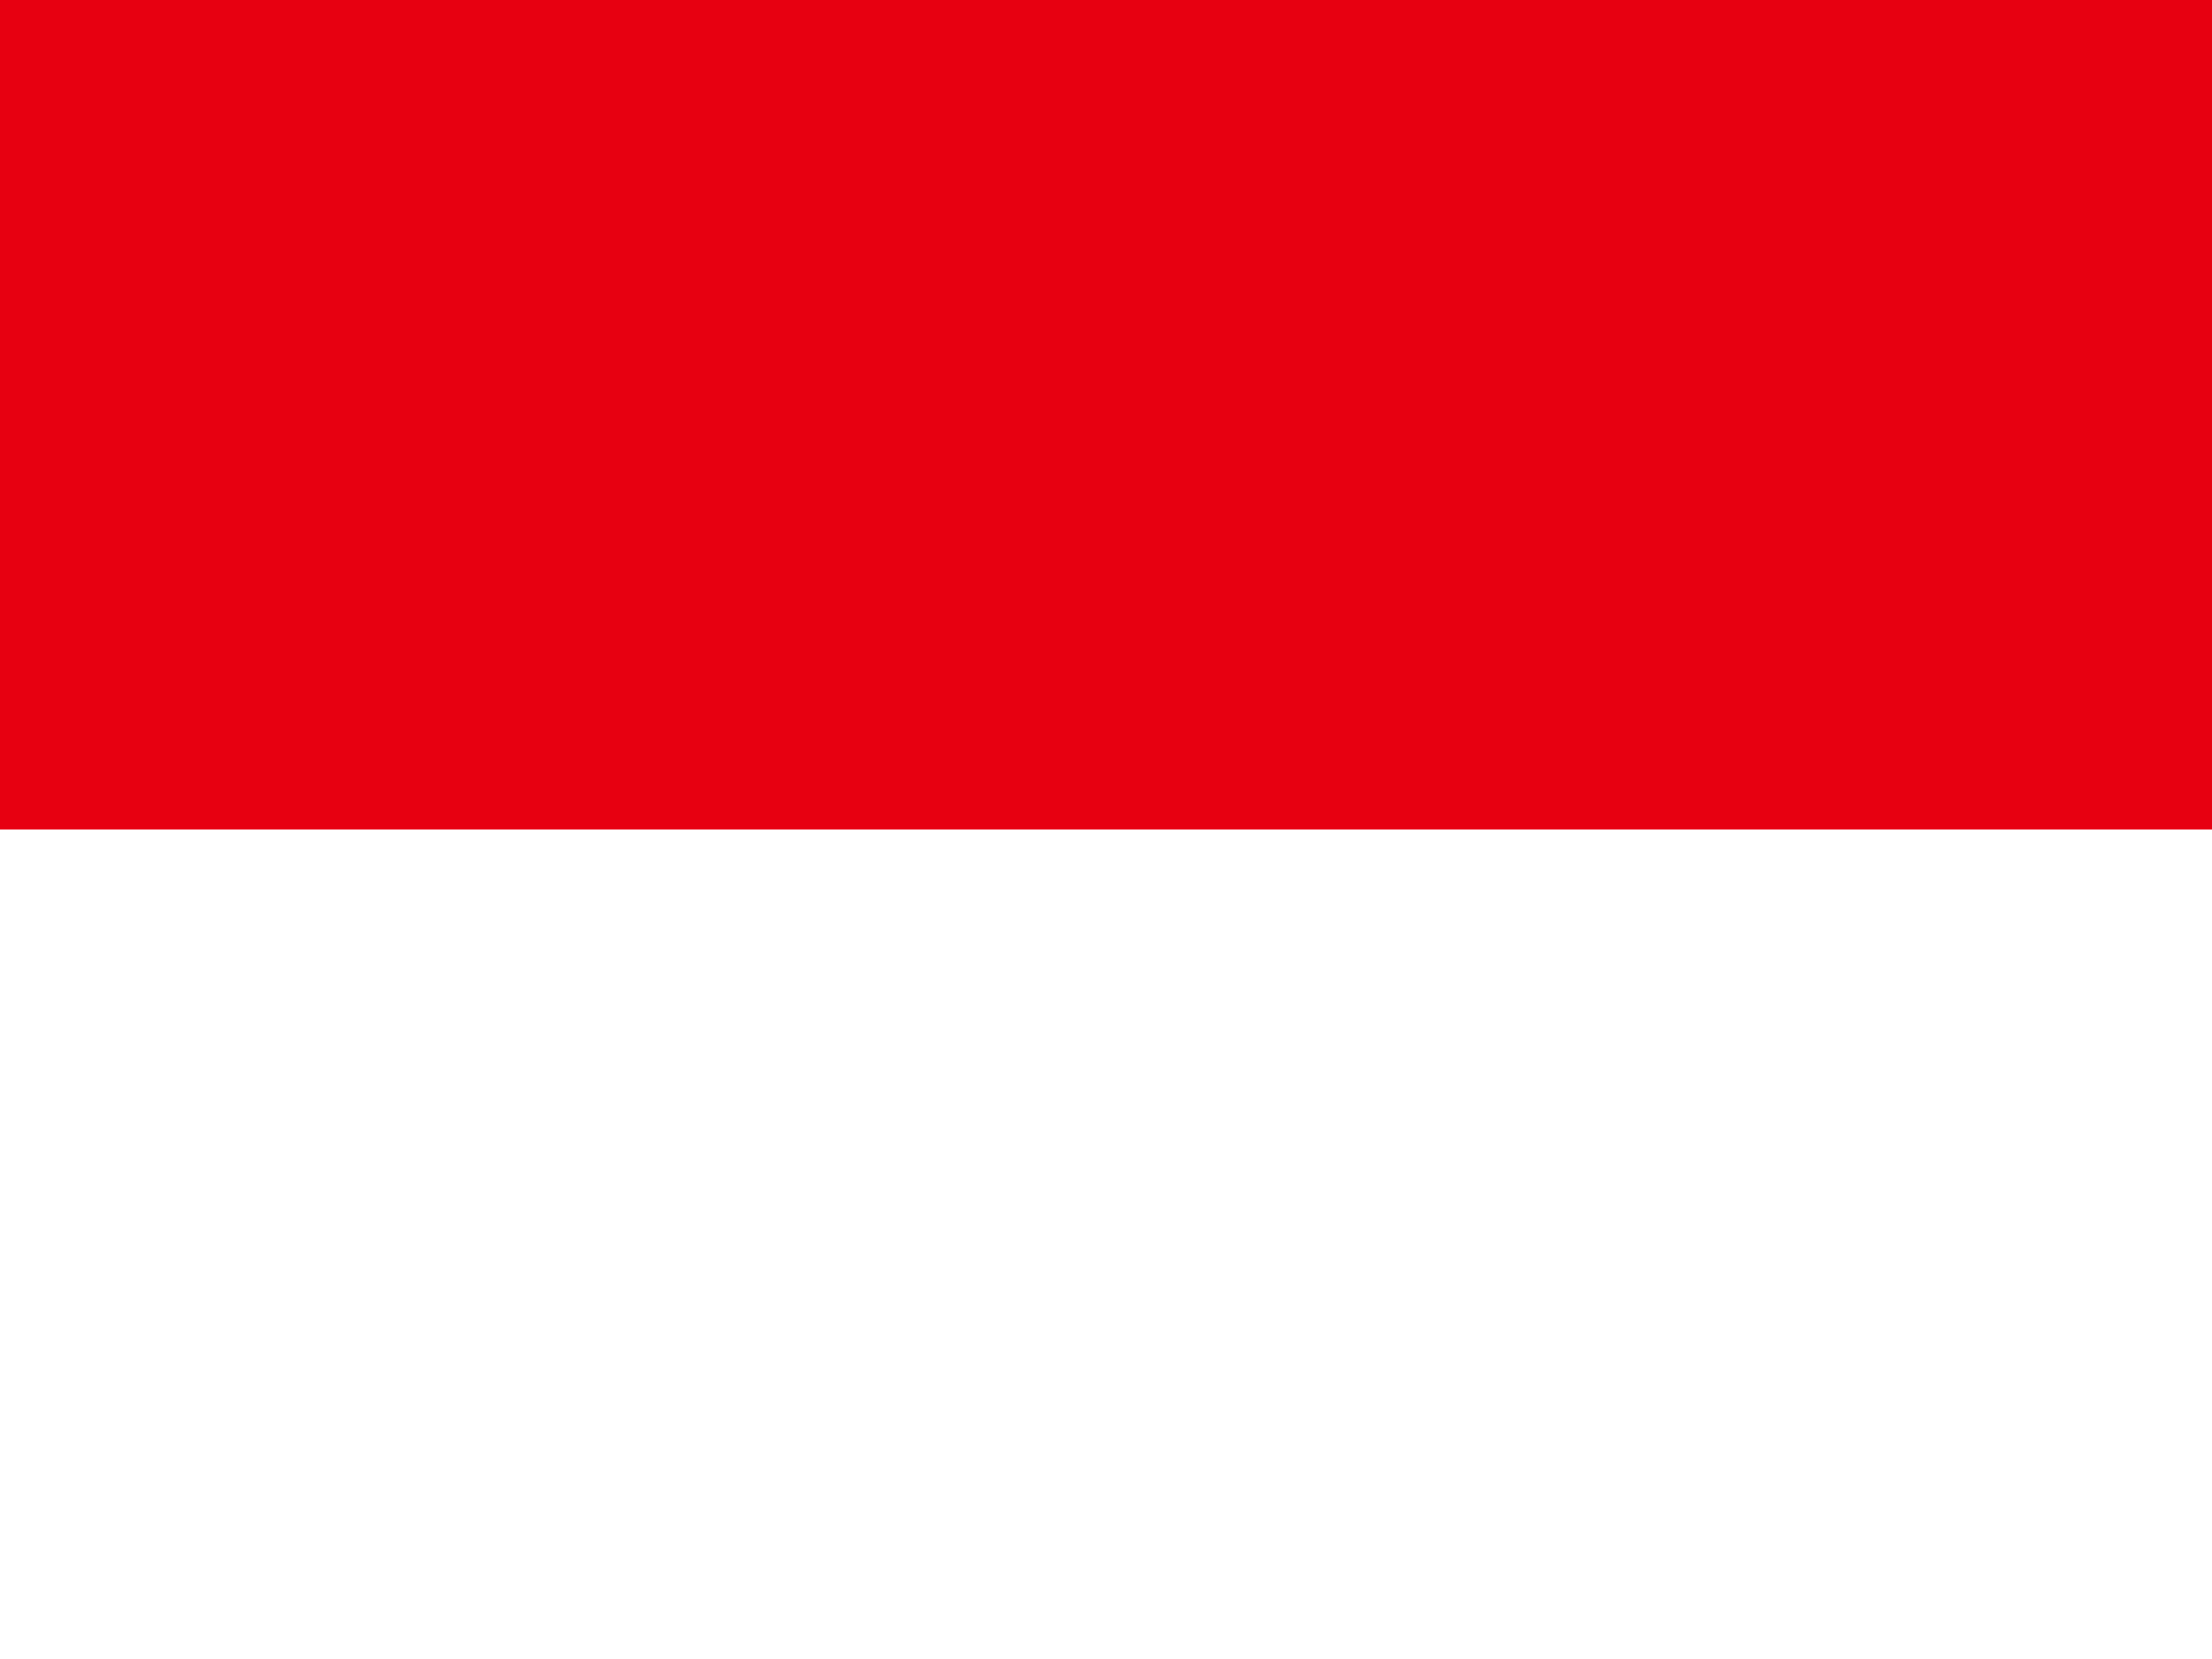
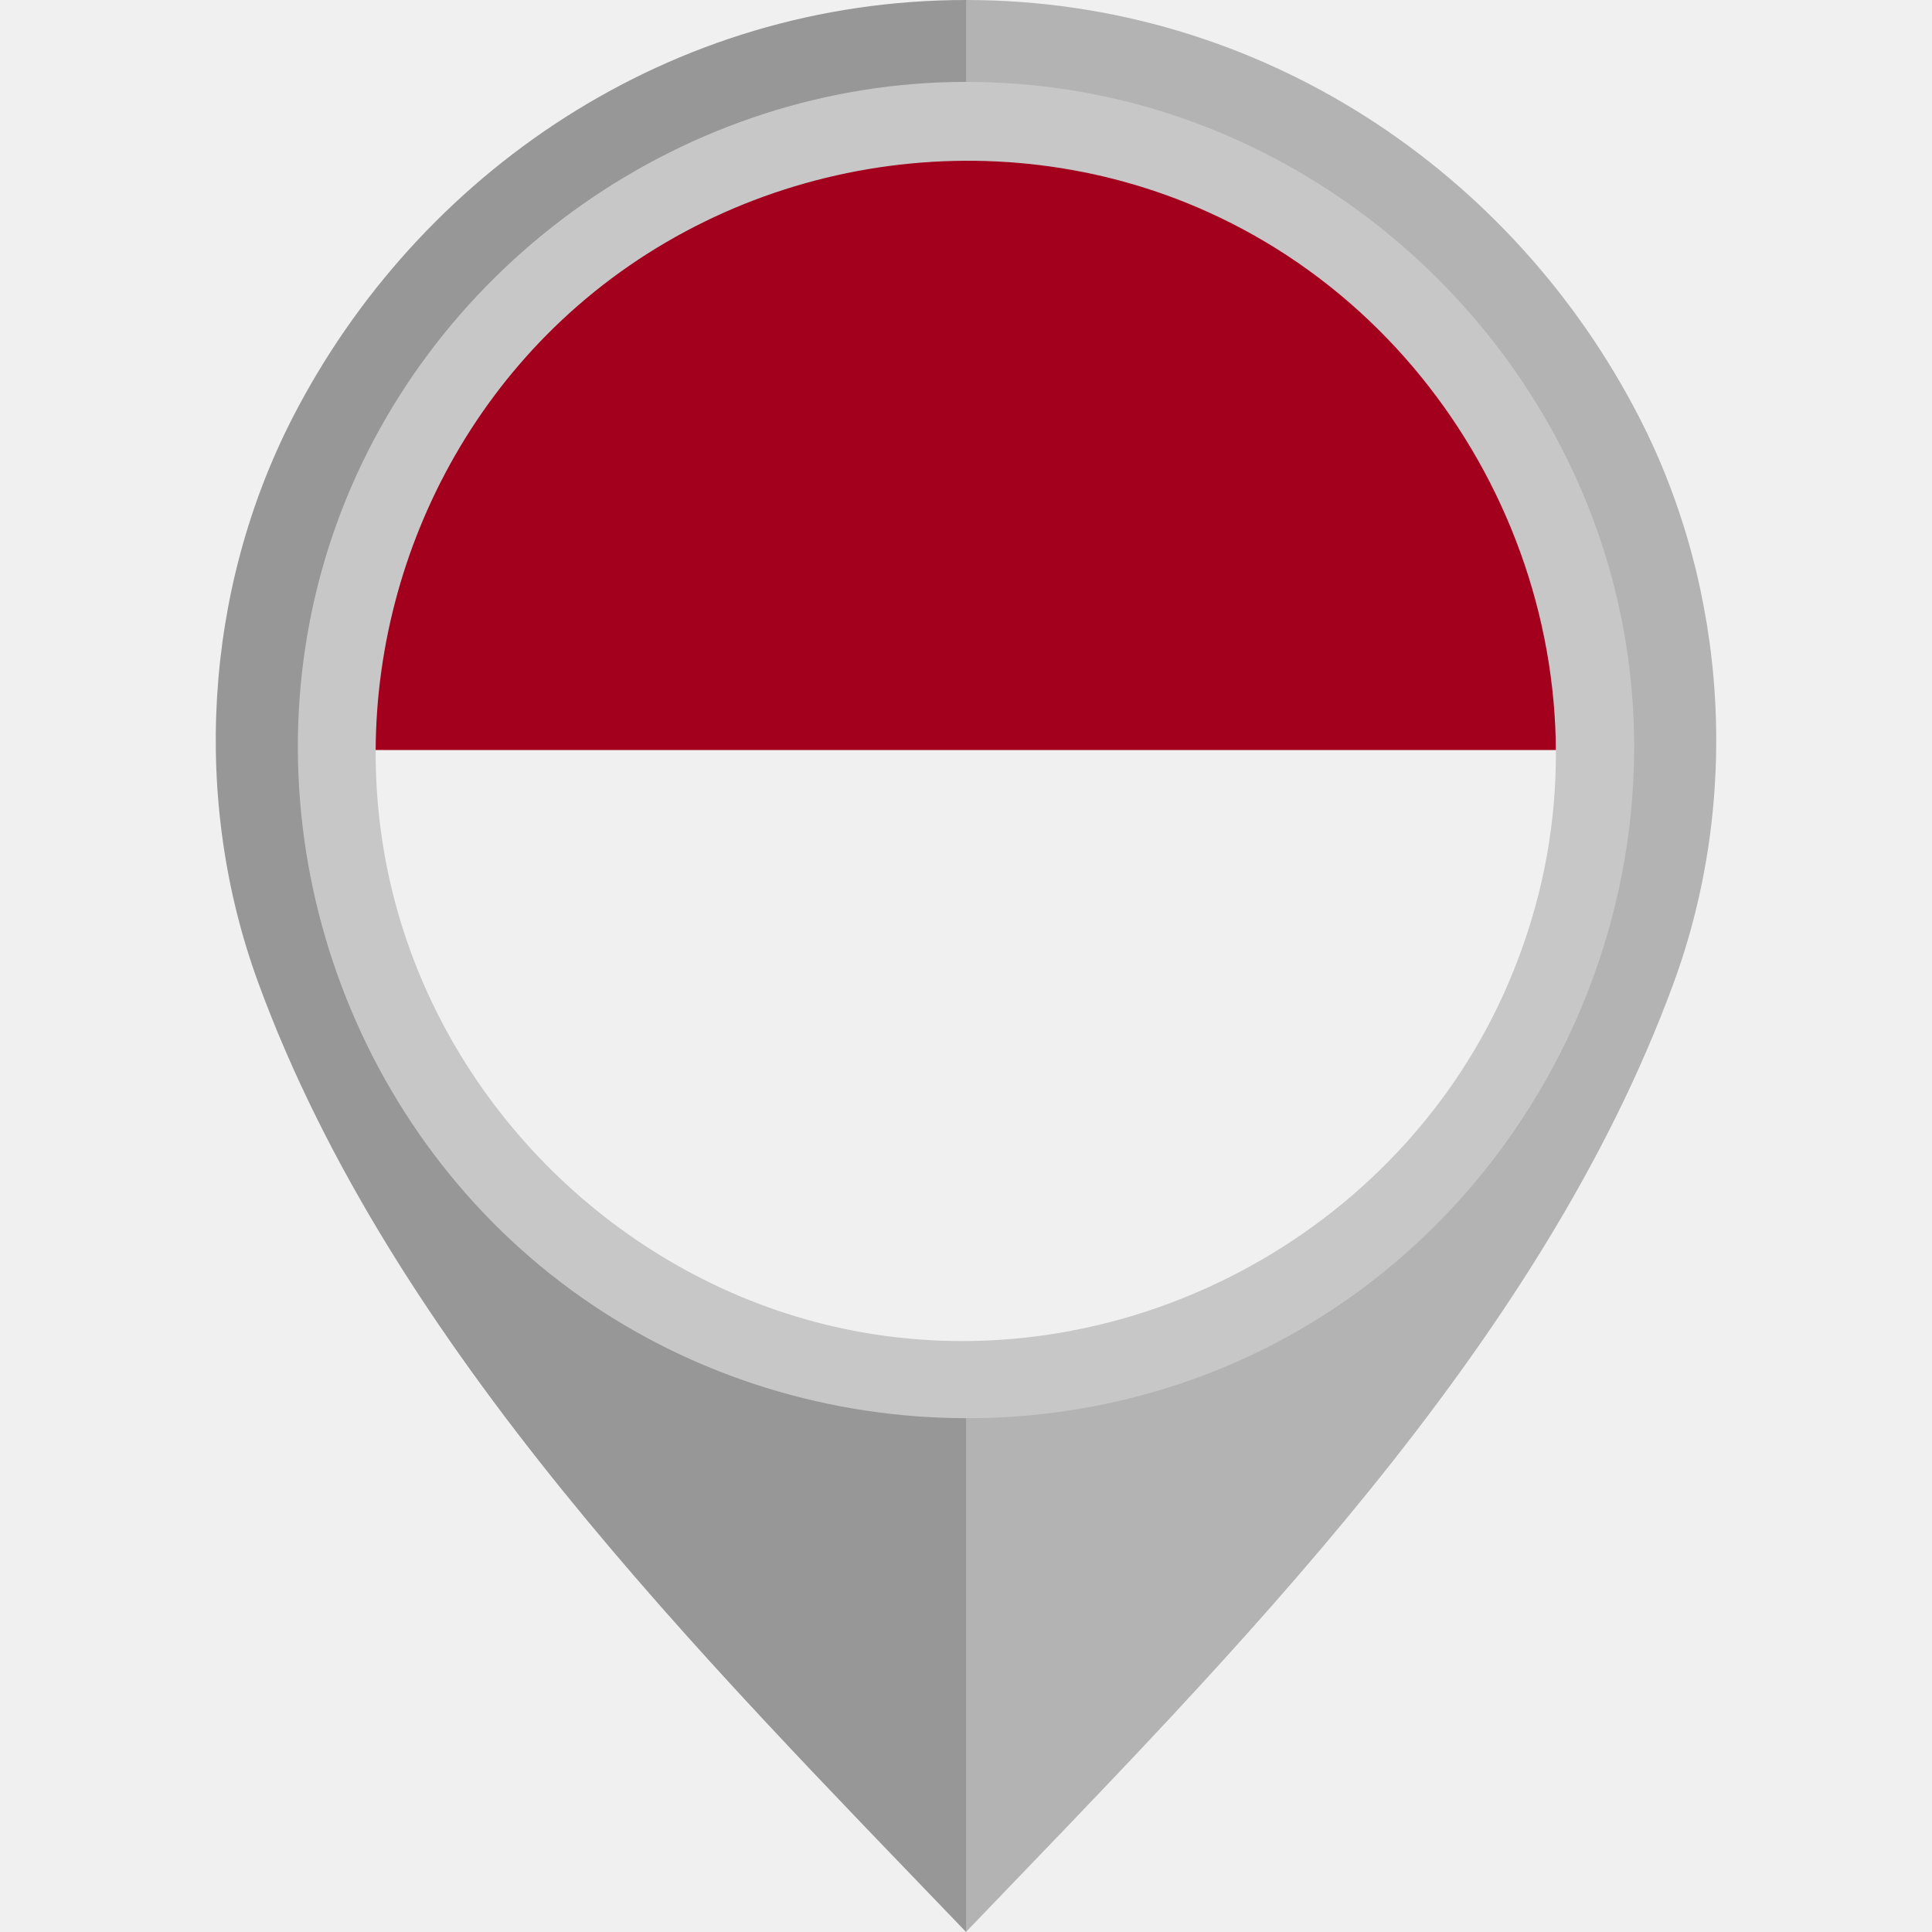
- <svg xmlns="http://www.w3.org/2000/svg" id="flag-icon-css-id" viewBox="0 0 640 480">
-   <g fill-rule="evenodd" stroke-width="1pt">
-     <path fill="#e70011" d="M0 0h640v249H0z" />
-     <path fill="#fff" d="M0 240h640v240H0z" />
-   </g>
+ <svg xmlns="http://www.w3.org/2000/svg" version="1.1" id="Layer_1" x="0px" y="0px" viewBox="0 0 512 512" style="enable-background:new 0 0 512 512;" xml:space="preserve">
+   <path style="fill:#B3B3B3;" d="M434.439,110.654C401.179,45.876,334.359,0.003,255.98,0v101.329  c55.478,0.004,100.593,43.671,100.595,99.151c0,54.805-45.491,102.048-100.595,102.051V512  c70.646-73.617,151.953-154.542,187.529-251.428C461.298,212.121,457.979,156.5,434.439,110.654z" />
+   <path style="fill:#979797;" d="M68.492,260.572C104.067,357.458,185.374,438.383,256.02,512V302.531  c-55.103-0.003-100.595-47.246-100.595-102.051c0.002-55.478,45.117-99.147,100.595-99.151V0  c-78.379,0.003-145.199,45.876-178.46,110.654C54.021,156.5,50.702,212.121,68.492,260.572z" />
+   <circle style="fill:#F0F0F0;" cx="256" cy="198.773" r="160" />
+   <path style="fill:#A2001D;" d="M96,198.772c0-88.366,71.634-160,160-160s160,71.634,160,160" />
+   <path style="fill:#C7C7C7;" d="M255.929,21.706c-73.745,0-141.451,47.553-166.61,116.807  c-25.343,69.773-3.142,149.835,53.974,197.07c57.236,47.338,140.369,53.625,203.978,15.148  c63.626-38.489,97.228-114.681,82.271-187.573C414.889,91.77,355.517,35.12,283.472,23.842  C274.361,22.416,265.141,21.706,255.929,21.706 M398.59,263.184c-30.241,67.01-105.732,104.802-177.479,88.399  c-55.215-12.621-100.384-55.764-115.778-110.195c-15.749-55.658,1.328-116.804,43.417-156.425  c45.534-42.867,114.172-54.571,171.321-28.799c68.228,30.767,105.971,108.144,87.651,180.845  C405.459,245.986,402.37,254.739,398.59,263.184C396.502,267.811,400.132,259.739,398.59,263.184" />
+   <g>
+ </g>
+   <g>
+ </g>
+   <g>
+ </g>
+   <g>
+ </g>
+   <g>
+ </g>
+   <g>
+ </g>
+   <g>
+ </g>
+   <g>
+ </g>
+   <g>
+ </g>
+   <g>
+ </g>
+   <g>
+ </g>
+   <g>
+ </g>
+   <g>
+ </g>
+   <g>
+ </g>
+   <g>
+ </g>
</svg>
